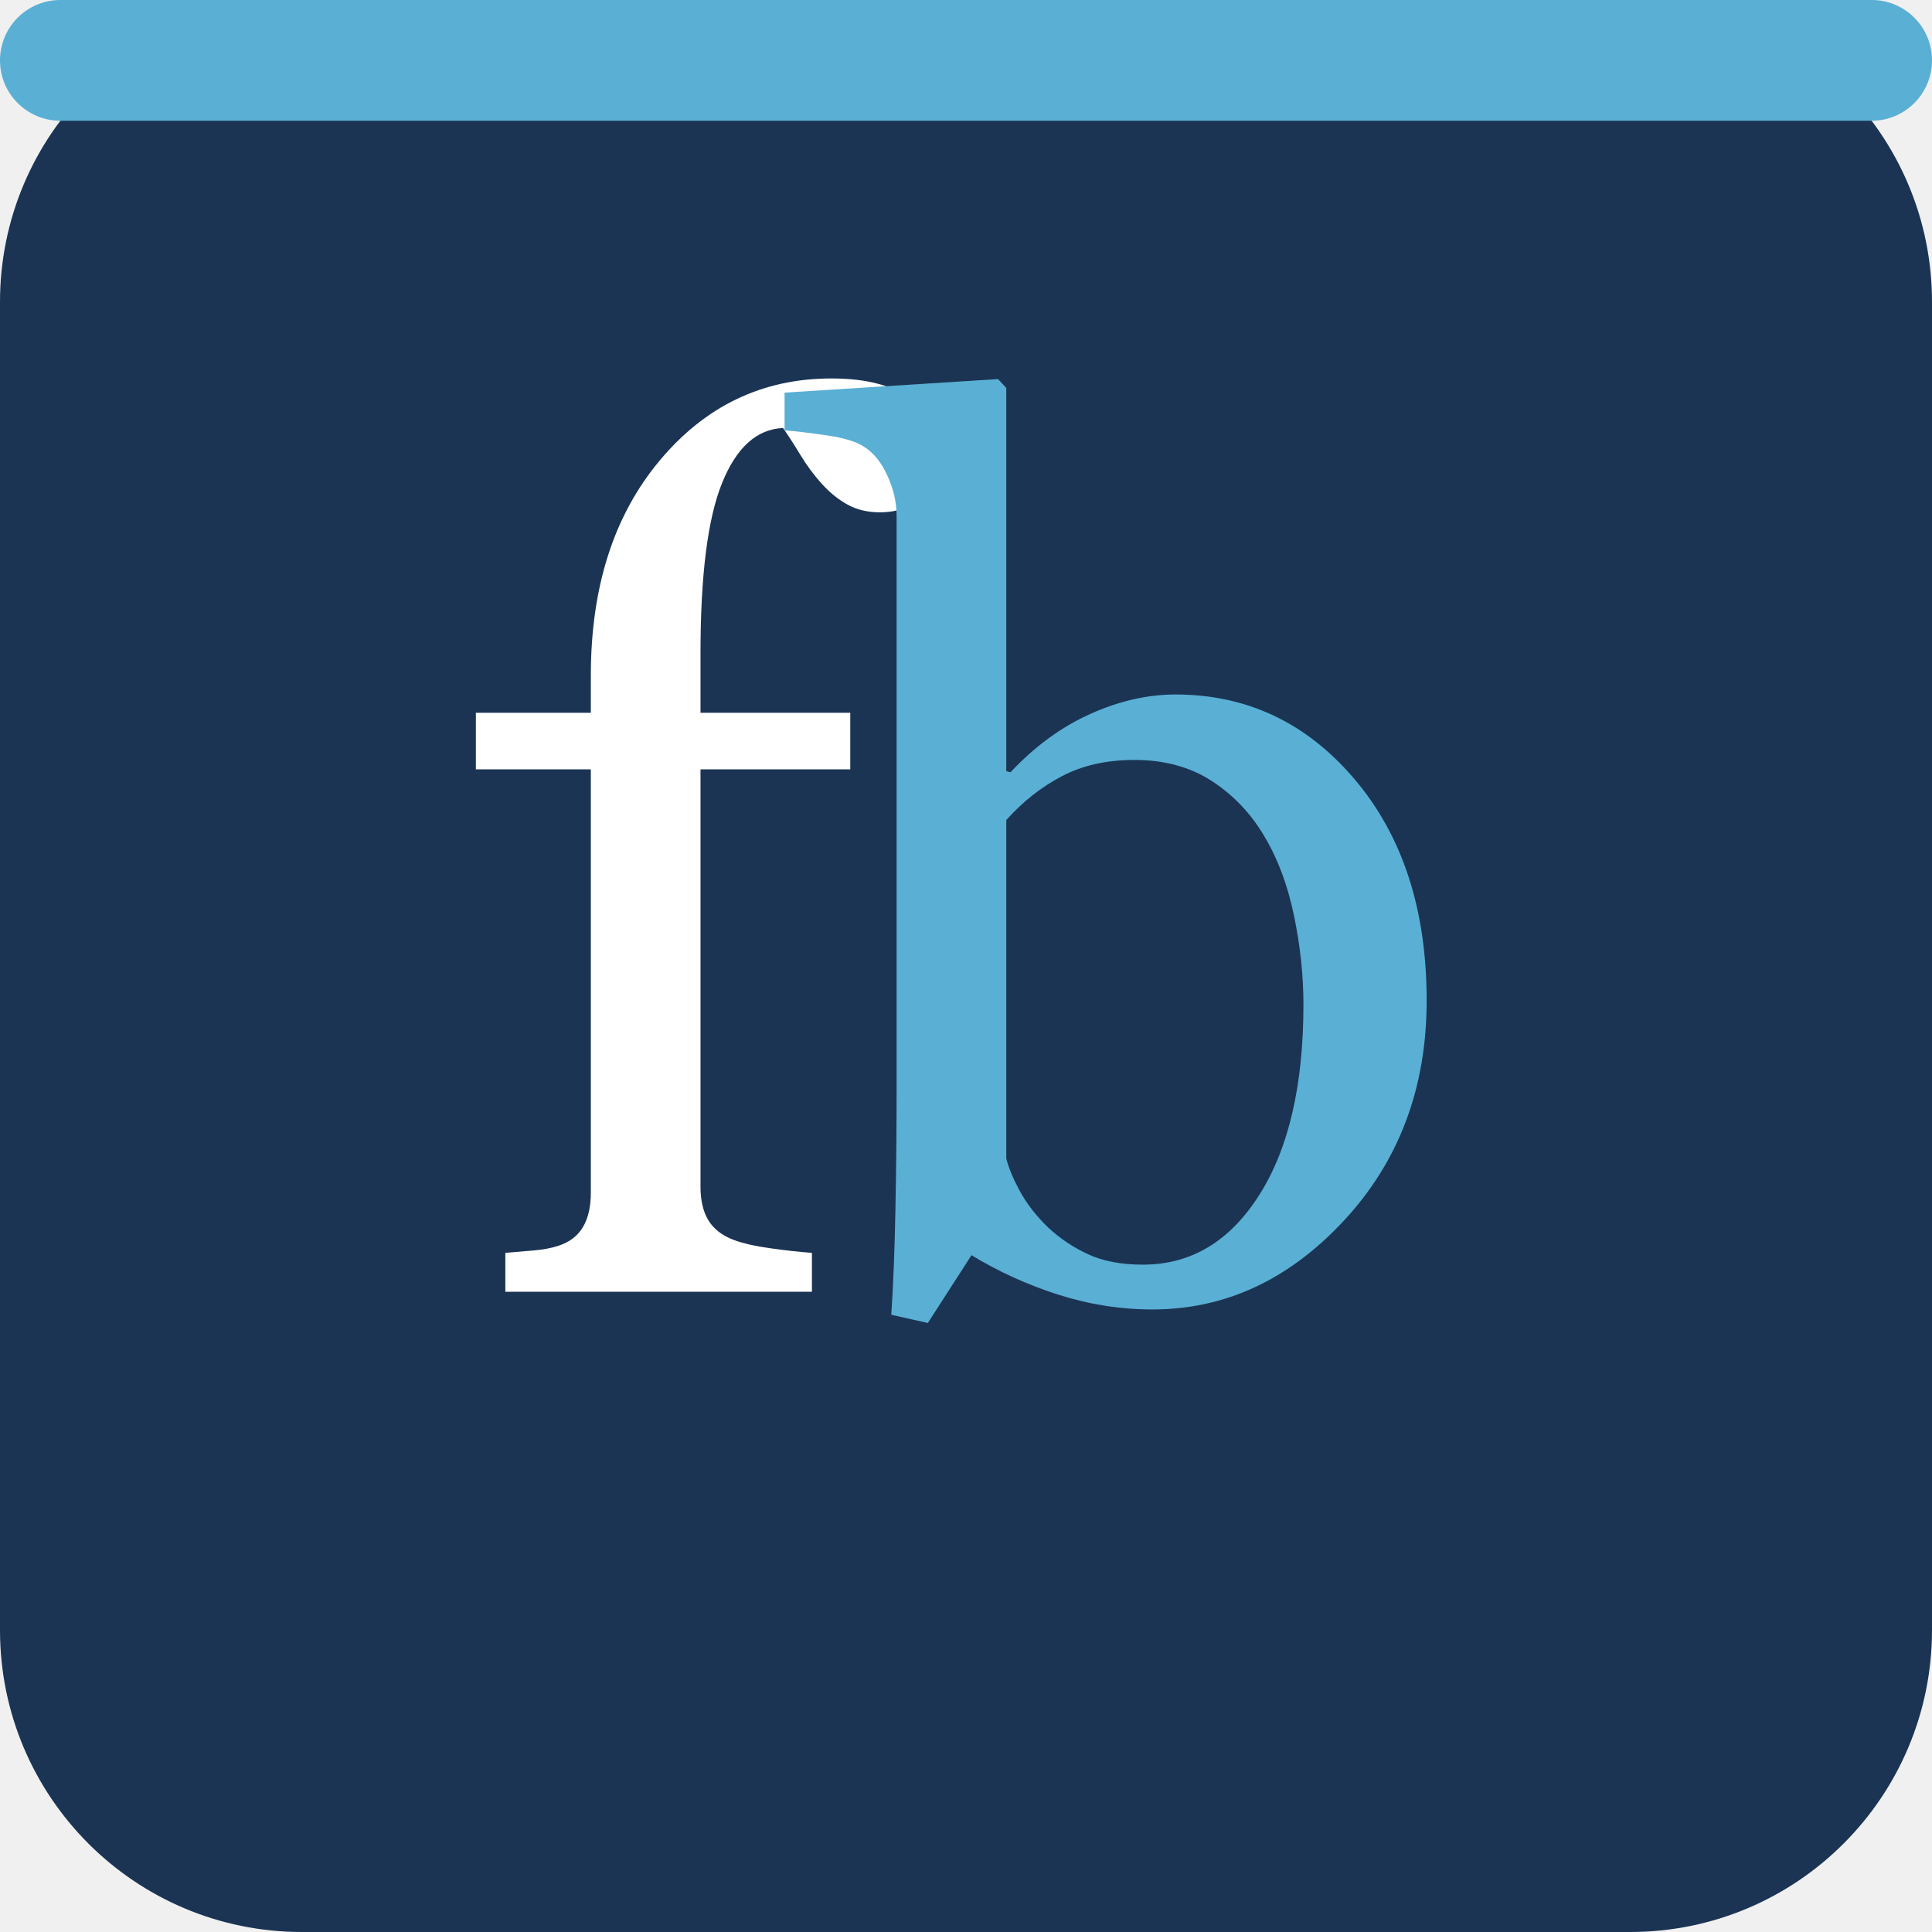
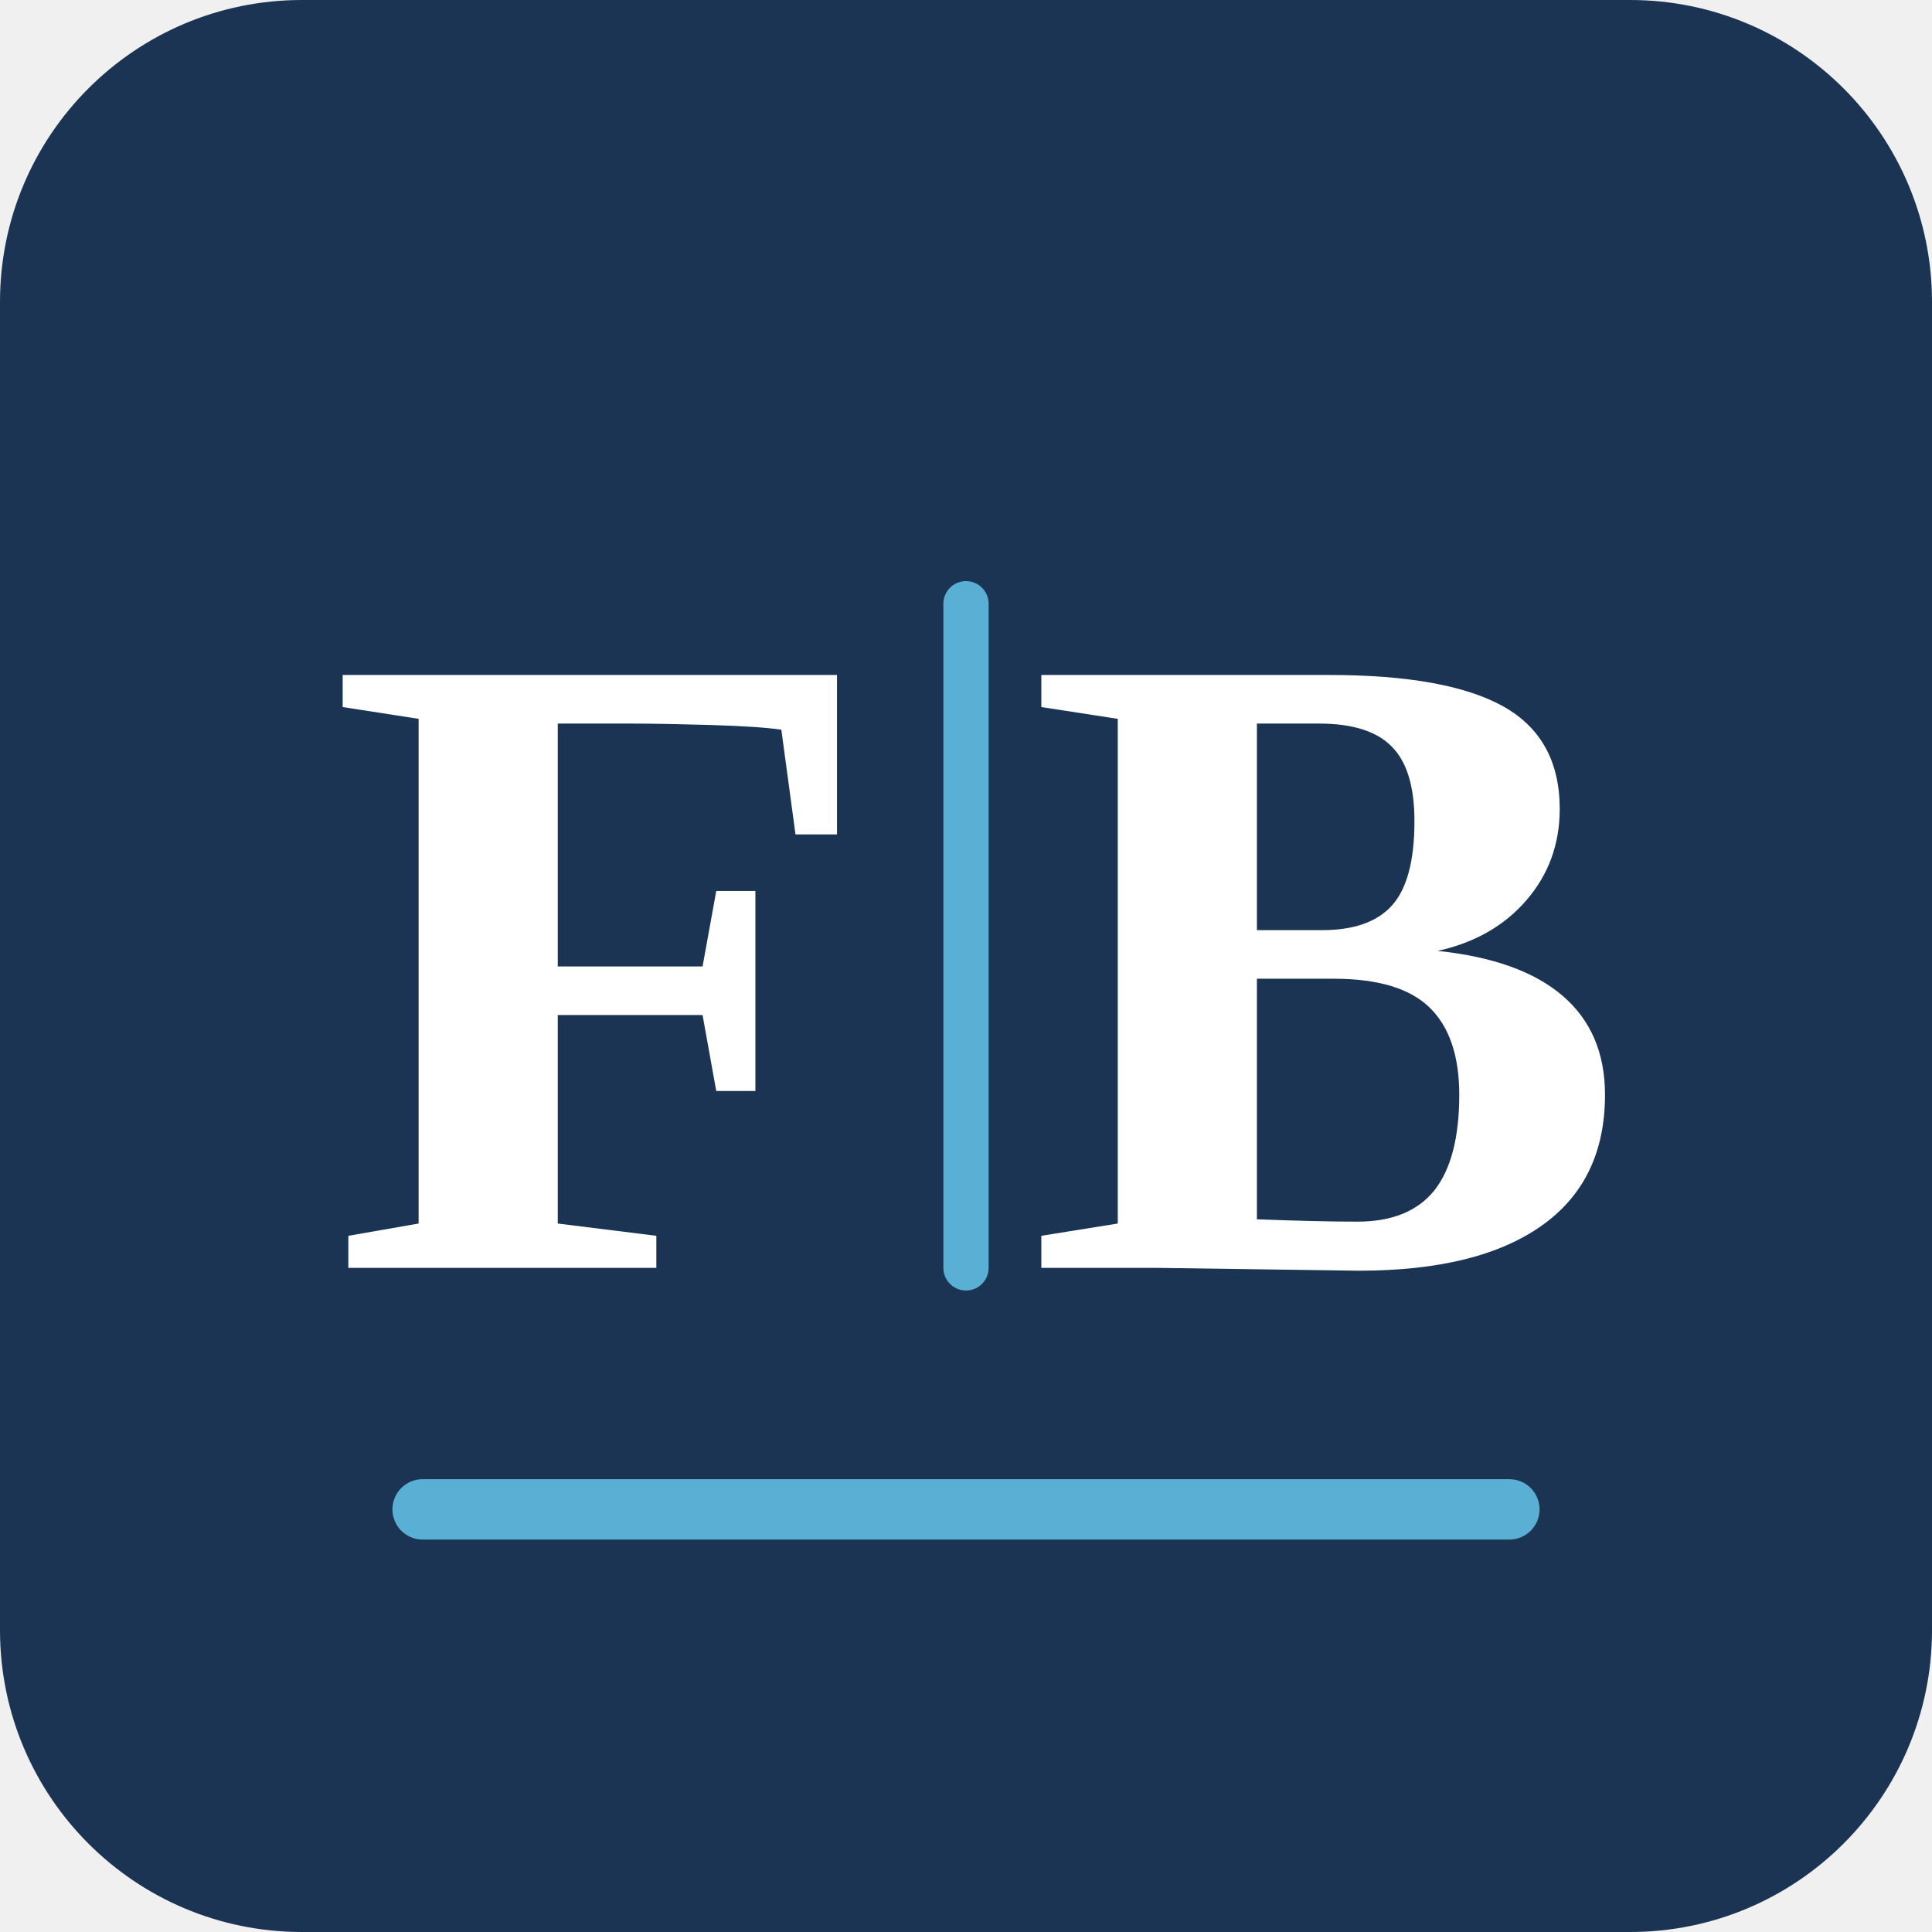
<svg xmlns="http://www.w3.org/2000/svg" viewBox="0 0 64 64" shape-rendering="geometricPrecision">
  <rect width="64" height="64" rx="10" fill="#1b3454" />
-   <rect x="0" y="0" width="64" height="4" rx="2" fill="#5aafd4" />
-   <path fill="#ffffff" d="M31.037 14.881Q31.037 15.76 30.568 16.365Q30.1 16.971 29.143 16.971Q28.537 16.971 28.078 16.717Q27.619 16.463 27.229 16.033Q26.838 15.604 26.506 15.057Q26.174 14.51 25.939 14.178Q24.631 14.236 23.918 16.004Q23.205 17.771 23.205 21.639V23.611H28.166V25.486H23.205V39.314Q23.205 39.998 23.469 40.428Q23.732 40.857 24.299 41.072Q24.768 41.248 25.549 41.355Q26.33 41.463 26.896 41.502V42.791H16.74V41.502Q17.189 41.463 17.668 41.424Q18.146 41.385 18.498 41.268Q19.045 41.092 19.309 40.652Q19.572 40.213 19.572 39.51V25.486H15.764V23.611H19.572V22.381Q19.572 17.986 21.848 15.262Q24.123 12.537 27.541 12.537Q29.279 12.537 30.158 13.221Q31.037 13.904 31.037 14.881Z" />
-   <path fill="#5aafd4" d="M47.26 33.143Q47.26 37.479 44.525 40.428Q41.791 43.377 38.178 43.377Q36.596 43.377 35.062 42.889Q33.529 42.4 32.182 41.58L30.736 43.826L29.525 43.553Q29.623 42.107 29.662 40.076Q29.701 38.045 29.701 36.15V17.088Q29.701 16.424 29.398 15.76Q29.096 15.096 28.627 14.803Q28.256 14.549 27.387 14.422Q26.518 14.295 25.99 14.256V13.006L33.061 12.557L33.334 12.85V25.545L33.471 25.584Q34.682 24.295 36.117 23.65Q37.553 23.006 38.939 23.006Q42.494 23.006 44.877 25.818Q47.26 28.631 47.26 33.143ZM43.178 33.279Q43.178 31.834 42.865 30.33Q42.553 28.826 41.889 27.713Q41.225 26.58 40.15 25.877Q39.076 25.174 37.572 25.174Q36.205 25.174 35.18 25.711Q34.154 26.248 33.334 27.166V38.377Q33.451 38.846 33.793 39.471Q34.135 40.096 34.721 40.662Q35.307 41.209 36.049 41.551Q36.791 41.893 37.865 41.893Q40.248 41.893 41.713 39.588Q43.178 37.283 43.178 33.279Z" />
+   <line x1="14" y1="50" x2="50" y2="50" stroke="#5aafd4" stroke-width="2" stroke-linecap="round" />
+   <text x="20" y="42" font-family="Georgia, 'Cormorant Garamond', 'Times New Roman', serif" font-size="30" font-weight="700" fill="#ffffff" text-anchor="middle">F</text>
+   <line x1="32" y1="20" x2="32" y2="42" stroke="#5aafd4" stroke-width="1.5" stroke-linecap="round" />
+   <text x="44" y="42" font-family="Georgia, 'Cormorant Garamond', 'Times New Roman', serif" font-size="30" font-weight="700" fill="#ffffff" text-anchor="middle">B</text>
</svg>
